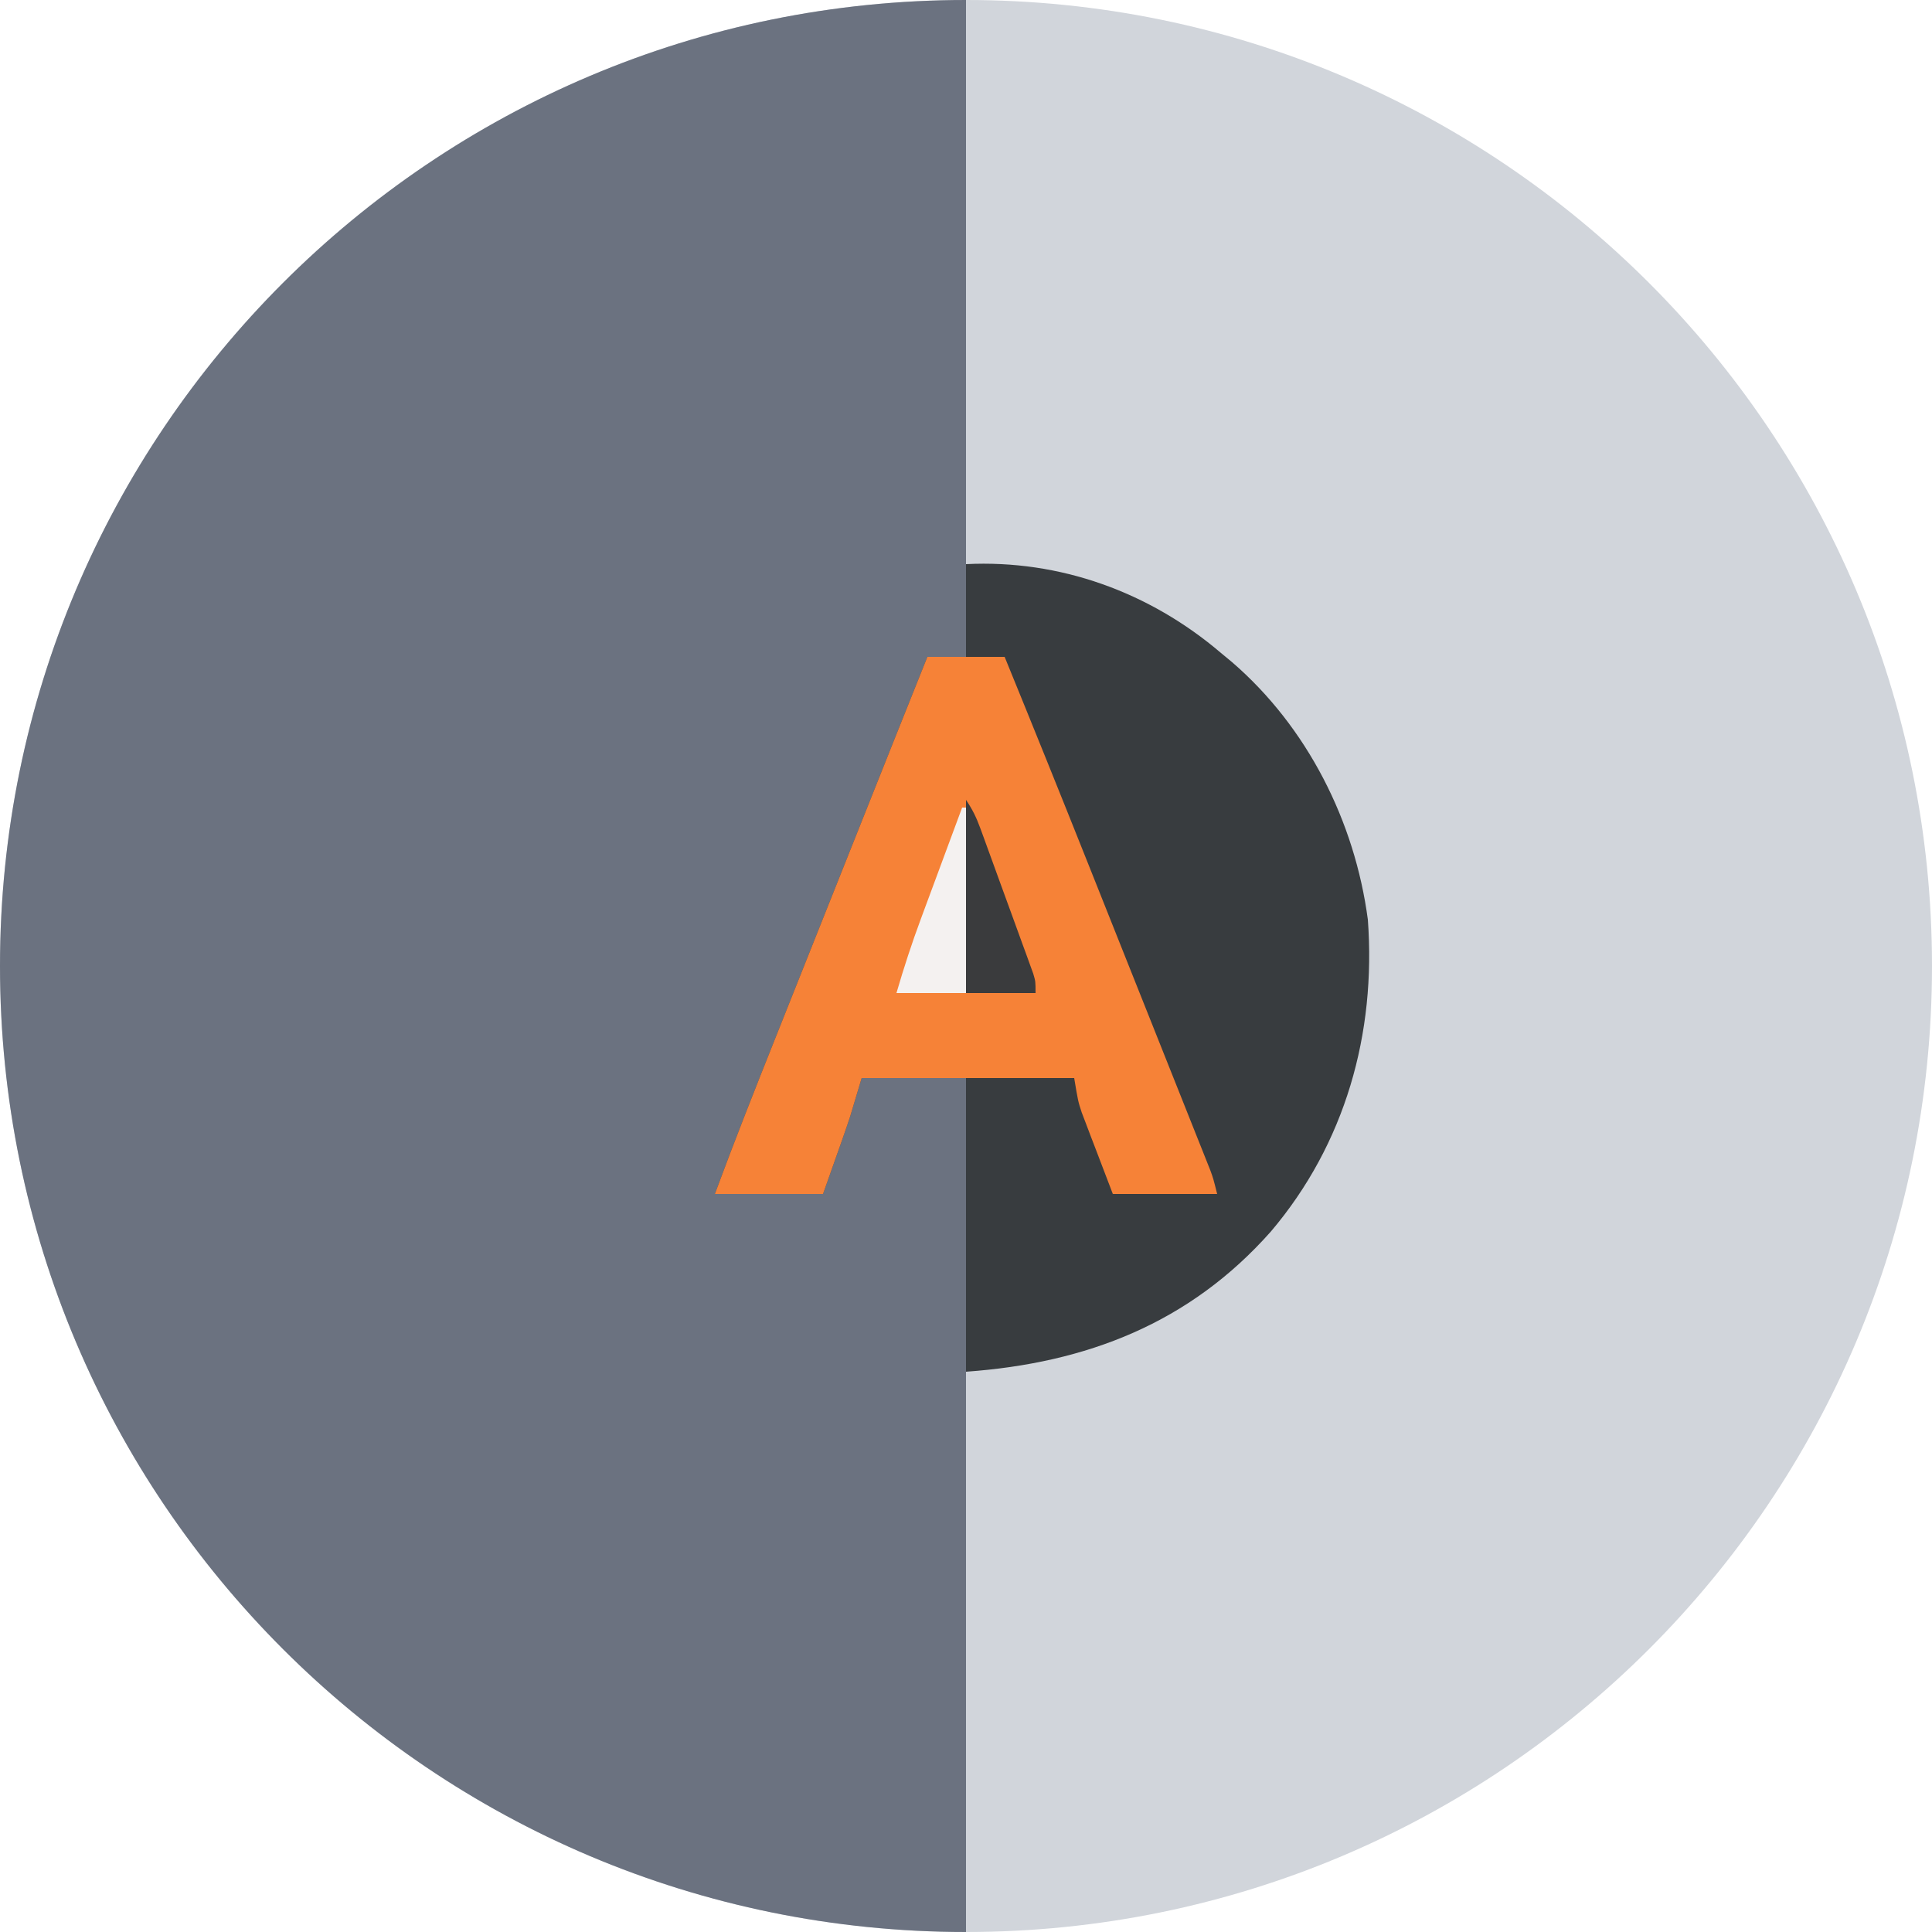
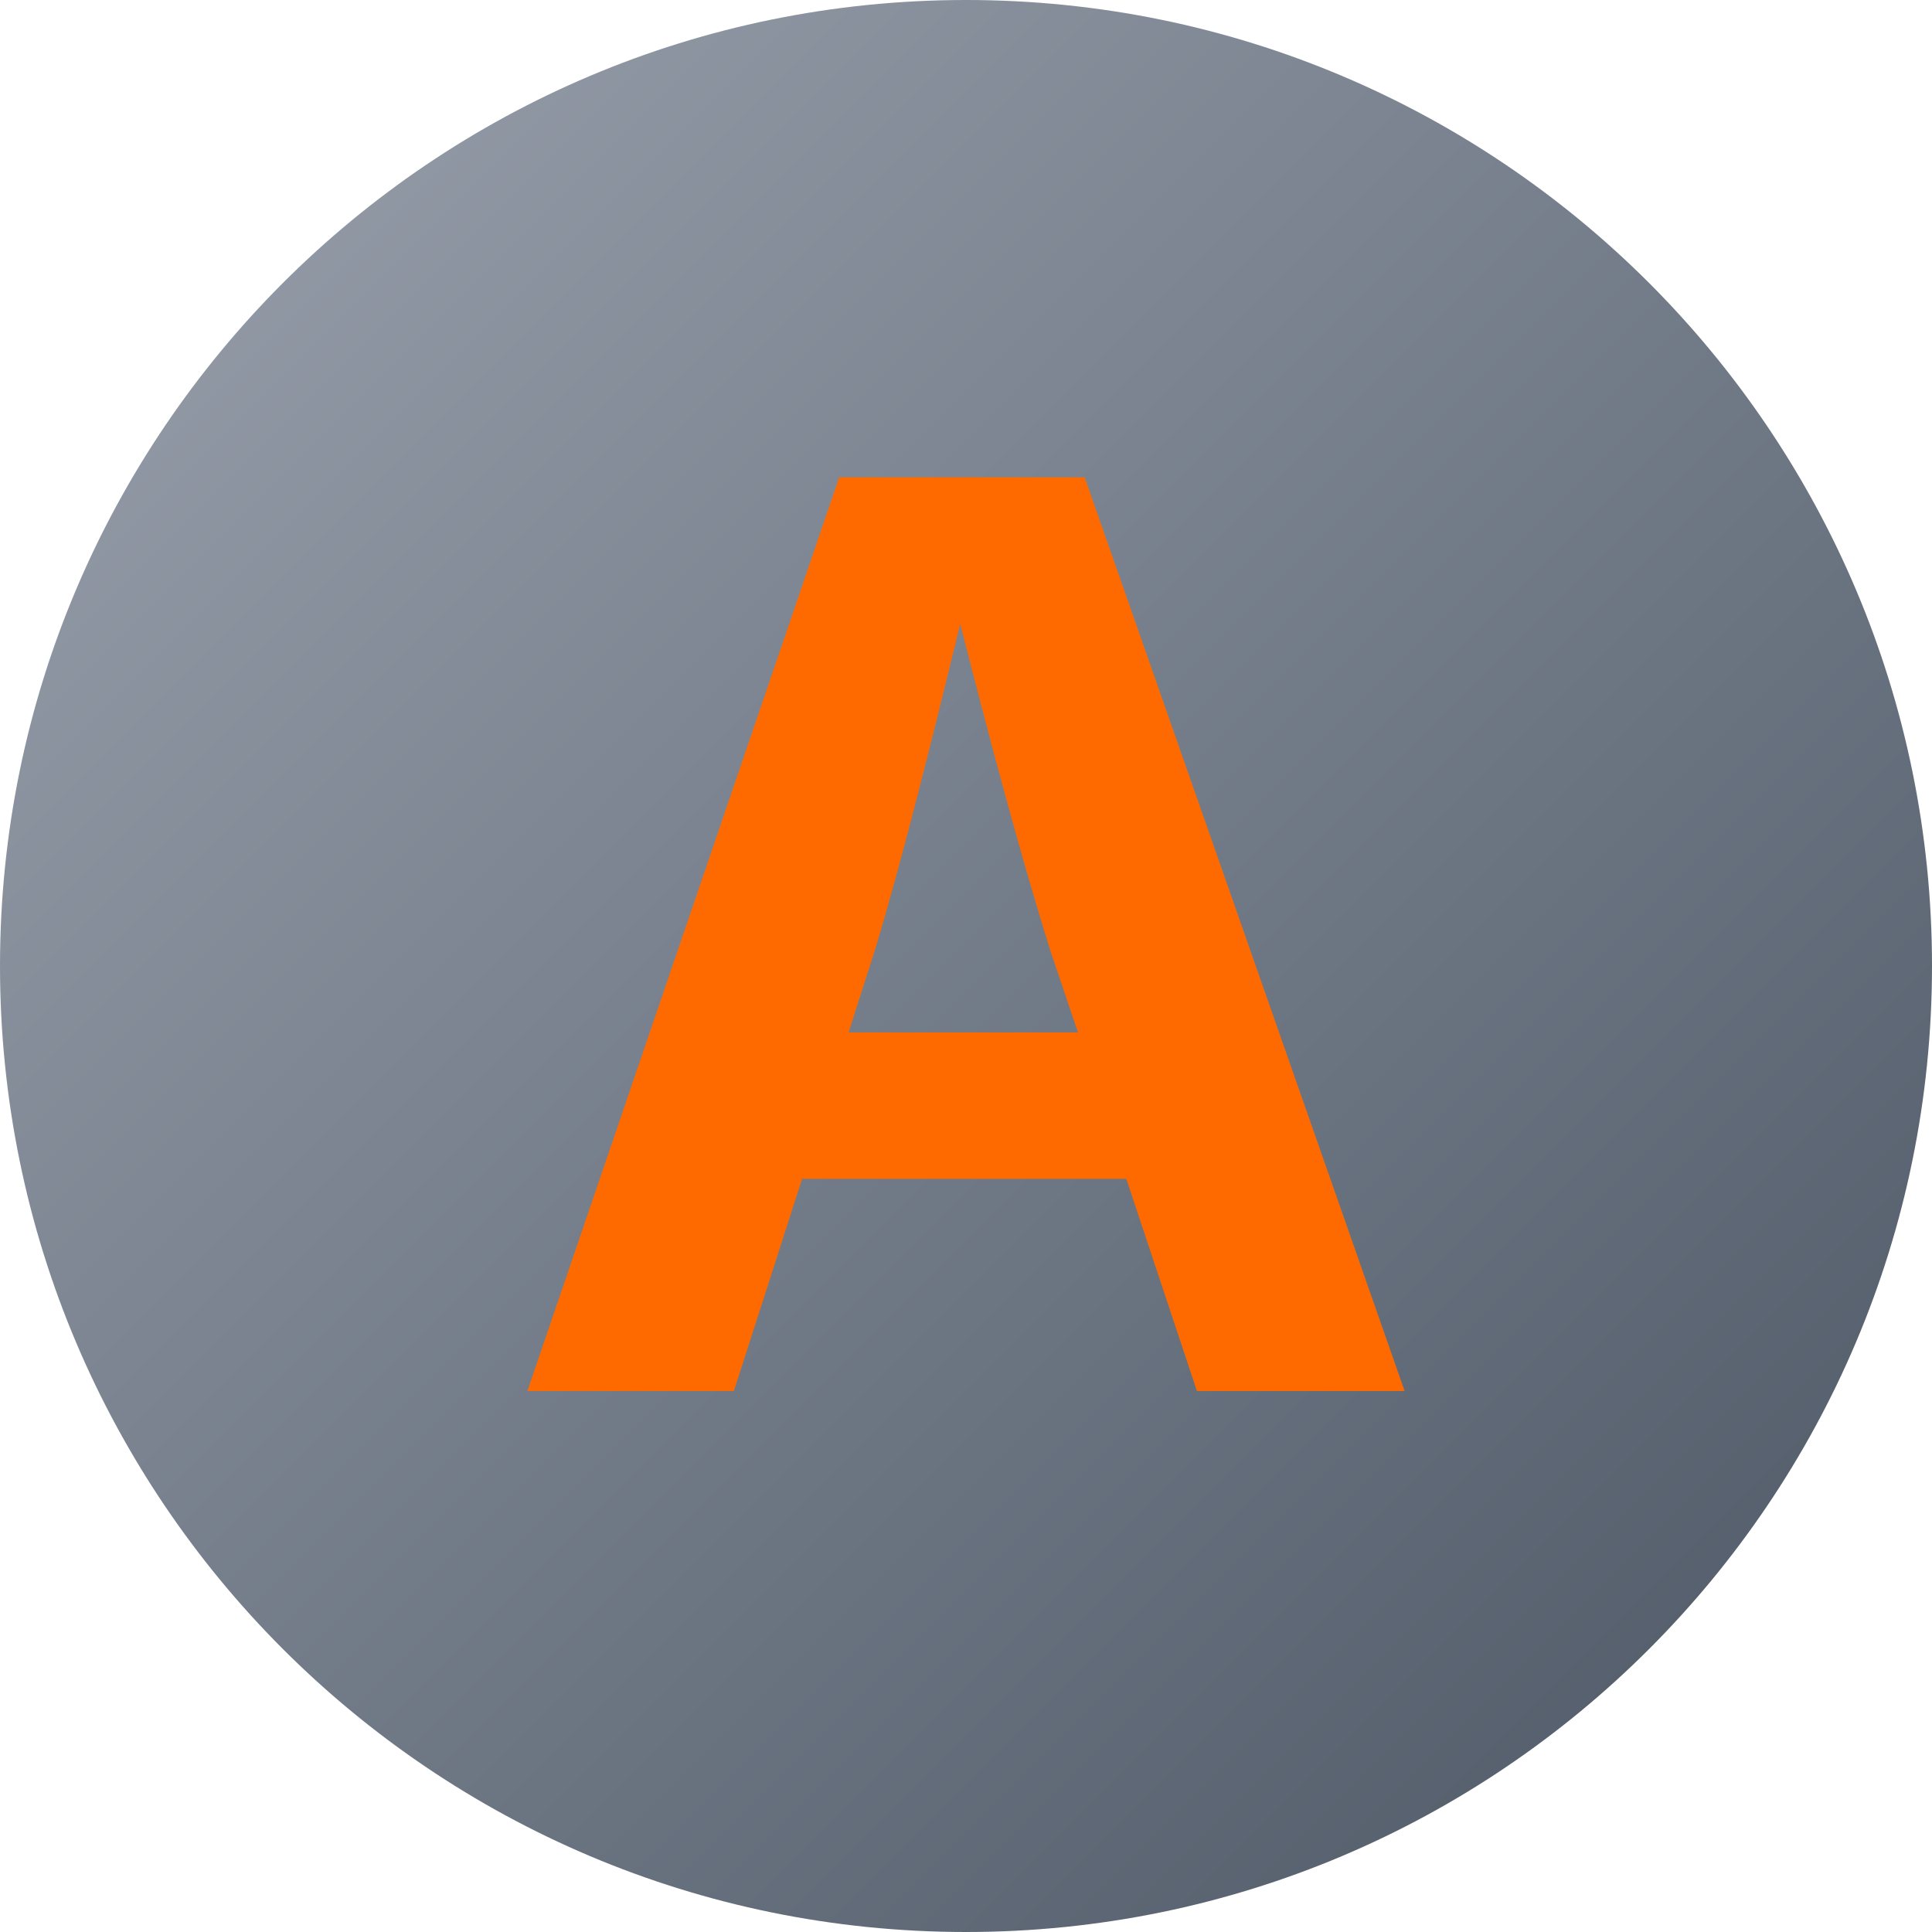
- <svg xmlns="http://www.w3.org/2000/svg" version="1.1" width="64" height="64" viewBox="0 0 500 500">
-   <circle cx="250" cy="250" r="250" fill="#D1D5DB" />
-   <path d="M 250 0 A 250 250 0 0 0 250 500 L 250 250 Z" fill="#6B7280" />
-   <path d="M0 0 C24.258 -1.213 47.524 7.229 66 23 C66.931 23.77 67.861 24.539 68.82 25.332 C88.319 42.142 100.623 66.547 104 92 C106.161 121.462 98.167 150.039 78.875 172.75 C57.899 196.417 31.227 206.77 0 209 C0 183.92 0 158.84 0 133 C-8.91 133 -17.82 133 -27 133 C-27.99 136.3 -28.98 139.6 -30 143 C-30.592 144.789 -31.196 146.575 -31.824 148.352 C-32.101 149.139 -32.378 149.926 -32.663 150.737 C-33.001 151.69 -33.339 152.643 -33.688 153.625 C-35.327 158.266 -35.327 158.266 -37 163 C-46.24 163 -55.48 163 -65 163 C-59.955 149.359 -54.608 135.848 -49.219 122.34 C-48.277 119.977 -47.336 117.615 -46.395 115.252 C-44.183 109.699 -41.97 104.147 -39.756 98.595 C-37.255 92.325 -34.757 86.054 -32.259 79.783 C-16.795 40.969 -16.795 40.969 -10 24 C-6.7 24 -3.4 24 0 24 C0 16.08 0 8.16 0 0 Z " fill="#383C3F" transform="translate(250,146)" />
-   <path d="M0 0 C6.6 0 13.2 0 20 0 C27.226 17.677 34.378 35.38 41.445 53.121 C42.391 55.494 43.337 57.868 44.283 60.241 C46.238 65.147 48.193 70.053 50.146 74.96 C52.4 80.619 54.657 86.278 56.914 91.936 C59.108 97.435 61.299 102.935 63.49 108.436 C64.415 110.758 65.34 113.08 66.267 115.401 C67.552 118.62 68.833 121.84 70.114 125.06 C70.495 126.013 70.876 126.966 71.269 127.948 C71.616 128.824 71.964 129.699 72.321 130.601 C72.623 131.358 72.925 132.116 73.236 132.897 C74 135 74 135 75 139 C66.09 139 57.18 139 48 139 C46.536 135.164 45.071 131.327 43.562 127.375 C43.102 126.177 42.641 124.978 42.166 123.744 C41.803 122.784 41.44 121.825 41.066 120.836 C40.695 119.862 40.323 118.888 39.94 117.884 C39 115 39 115 38 109 C19.85 109 1.7 109 -17 109 C-17.99 112.3 -18.98 115.6 -20 119 C-20.592 120.789 -21.196 122.575 -21.824 124.352 C-22.101 125.139 -22.378 125.926 -22.663 126.737 C-23.001 127.69 -23.339 128.643 -23.688 129.625 C-25.327 134.266 -25.327 134.266 -27 139 C-36.24 139 -45.48 139 -55 139 C-49.955 125.359 -44.608 111.848 -39.219 98.34 C-38.277 95.977 -37.336 93.615 -36.395 91.252 C-34.183 85.699 -31.97 80.147 -29.756 74.595 C-27.255 68.325 -24.757 62.054 -22.259 55.783 C-7.223 18.043 -7.223 18.043 0 0 Z " fill="#F68237" transform="translate(240,170)" />
-   <path d="M0 0 C1.703 2.554 2.66 4.497 3.696 7.332 C4.016 8.203 4.336 9.074 4.666 9.971 C5.006 10.909 5.345 11.847 5.695 12.812 C6.048 13.778 6.4 14.743 6.763 15.738 C7.506 17.778 8.247 19.819 8.987 21.86 C10.121 24.99 11.265 28.116 12.41 31.242 C13.131 33.224 13.851 35.206 14.57 37.188 C14.914 38.125 15.258 39.063 15.612 40.029 C16.083 41.335 16.083 41.335 16.563 42.668 C16.841 43.434 17.119 44.2 17.406 44.989 C18 47 18 47 18 50 C12.06 50 6.12 50 0 50 C0 33.5 0 17 0 0 Z " fill="#3A3B3D" transform="translate(250,207)" />
-   <path d="M0 0 C0.33 0 0.66 0 1 0 C1 15.84 1 31.68 1 48 C-4.94 48 -10.88 48 -17 48 C-15.095 41.474 -13.02 35.079 -10.645 28.711 C-10.185 27.467 -10.185 27.467 -9.716 26.198 C-8.751 23.589 -7.782 20.982 -6.812 18.375 C-6.151 16.59 -5.491 14.805 -4.83 13.02 C-3.223 8.678 -1.613 4.339 0 0 Z " fill="#F4F1F0" transform="translate(249,209)" />
+ <svg xmlns="http://www.w3.org/2000/svg" version="1.1" width="64" height="64" viewBox="0 0 100 100">
+   <defs>
+     <linearGradient id="grayGradient" x1="0%" y1="0%" x2="100%" y2="100%">
+       <stop offset="0%" stop-color="#9CA3AF" />
+       <stop offset="100%" stop-color="#4B5563" />
+     </linearGradient>
+   </defs>
+   <circle cx="50" cy="50" r="50" fill="url(#grayGradient)" />
+   <text x="50" y="72" text-anchor="middle" font-size="65" font-family="Inter, sans-serif" font-weight="700" fill="#FF6A00">
+   A
+ </text>
</svg>
